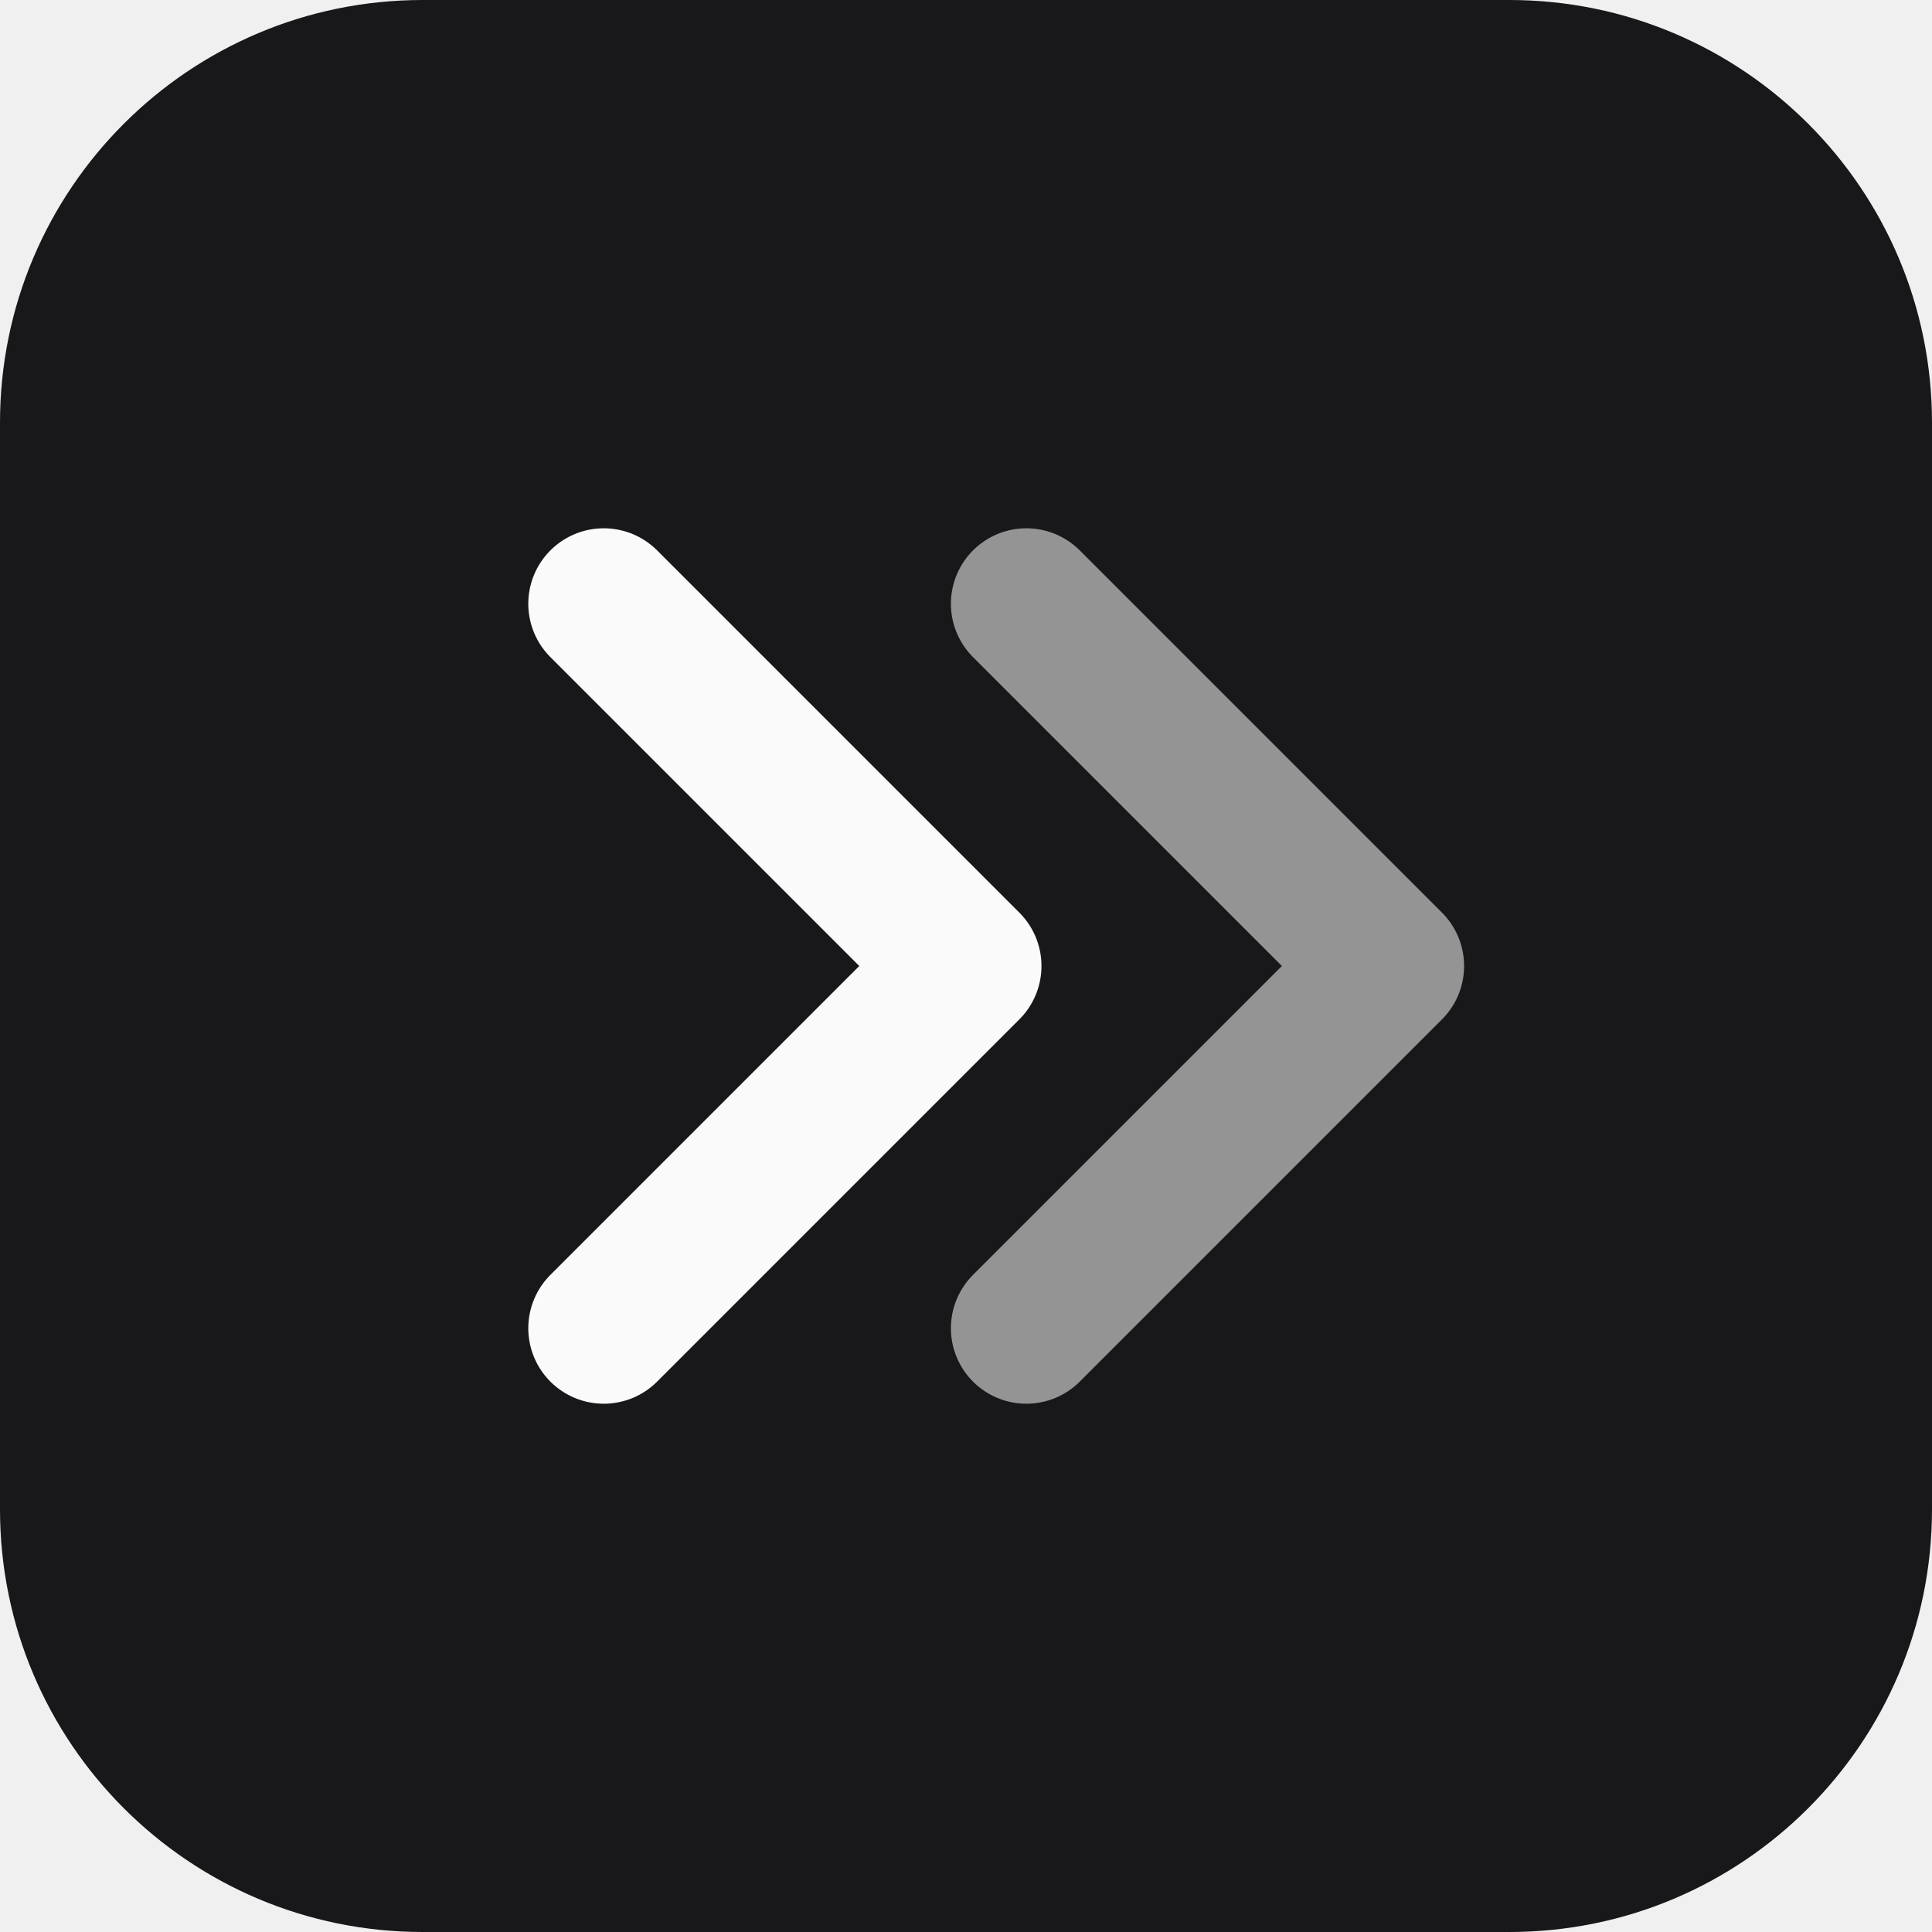
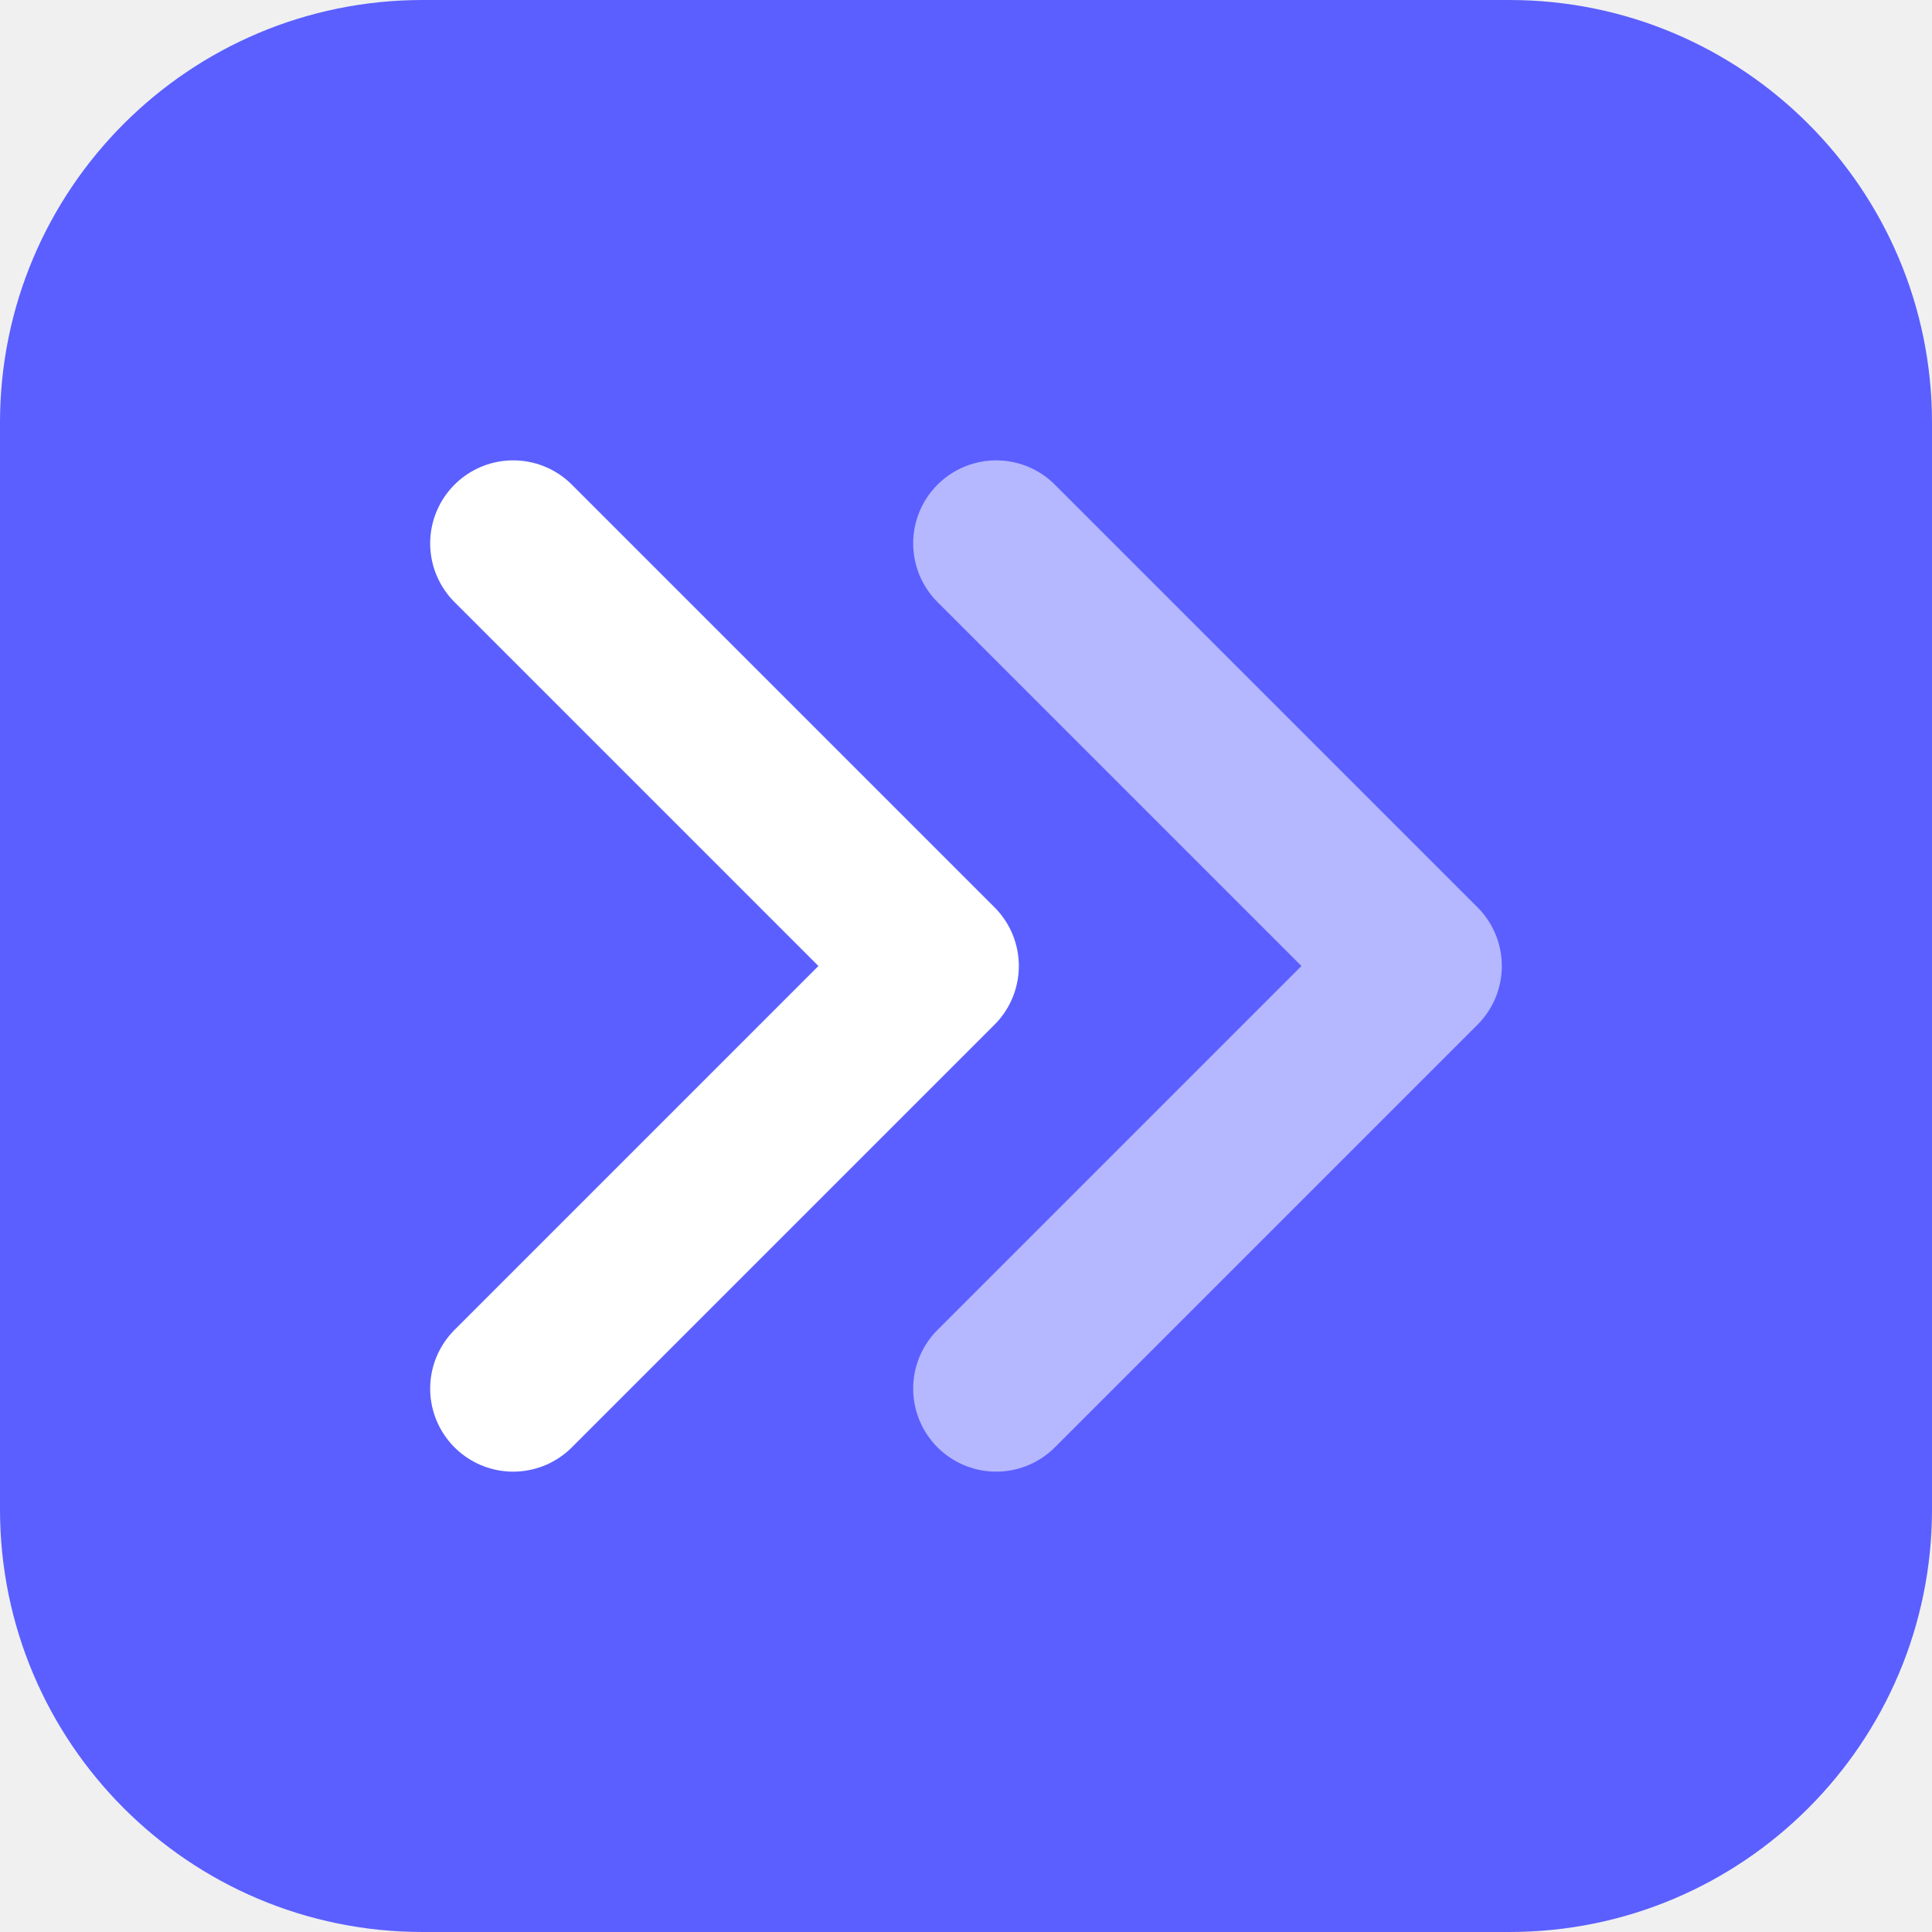
<svg xmlns="http://www.w3.org/2000/svg" viewBox="0 0 32 32" width="32" height="32">
-   <rect width="32" height="32" rx="7" fill="#18181b" />
-   <path d="M10 10 L16 16 L10 22" fill="none" stroke="#fafafa" stroke-width="2.5" stroke-linecap="round" stroke-linejoin="round" />
-   <path d="M17 10 L23 16 L17 22" fill="none" stroke="#fafafa" stroke-width="2.5" stroke-linecap="round" stroke-linejoin="round" opacity="0.55" />
+   <rect width="32" height="32" rx="7" fill="#5B5FFF" />
+   <path d="M10 9 L17 16 L10 23" fill="none" stroke="#FFFFFF" stroke-width="2.75" stroke-linecap="round" stroke-linejoin="round" transform="translate(-1.5 0)" />
+   <path d="M18 9 L25 16 L18 23" fill="none" stroke="#FFFFFF" stroke-width="2.75" stroke-linecap="round" stroke-linejoin="round" opacity="0.55" transform="translate(-1.5 0)" />
</svg>
